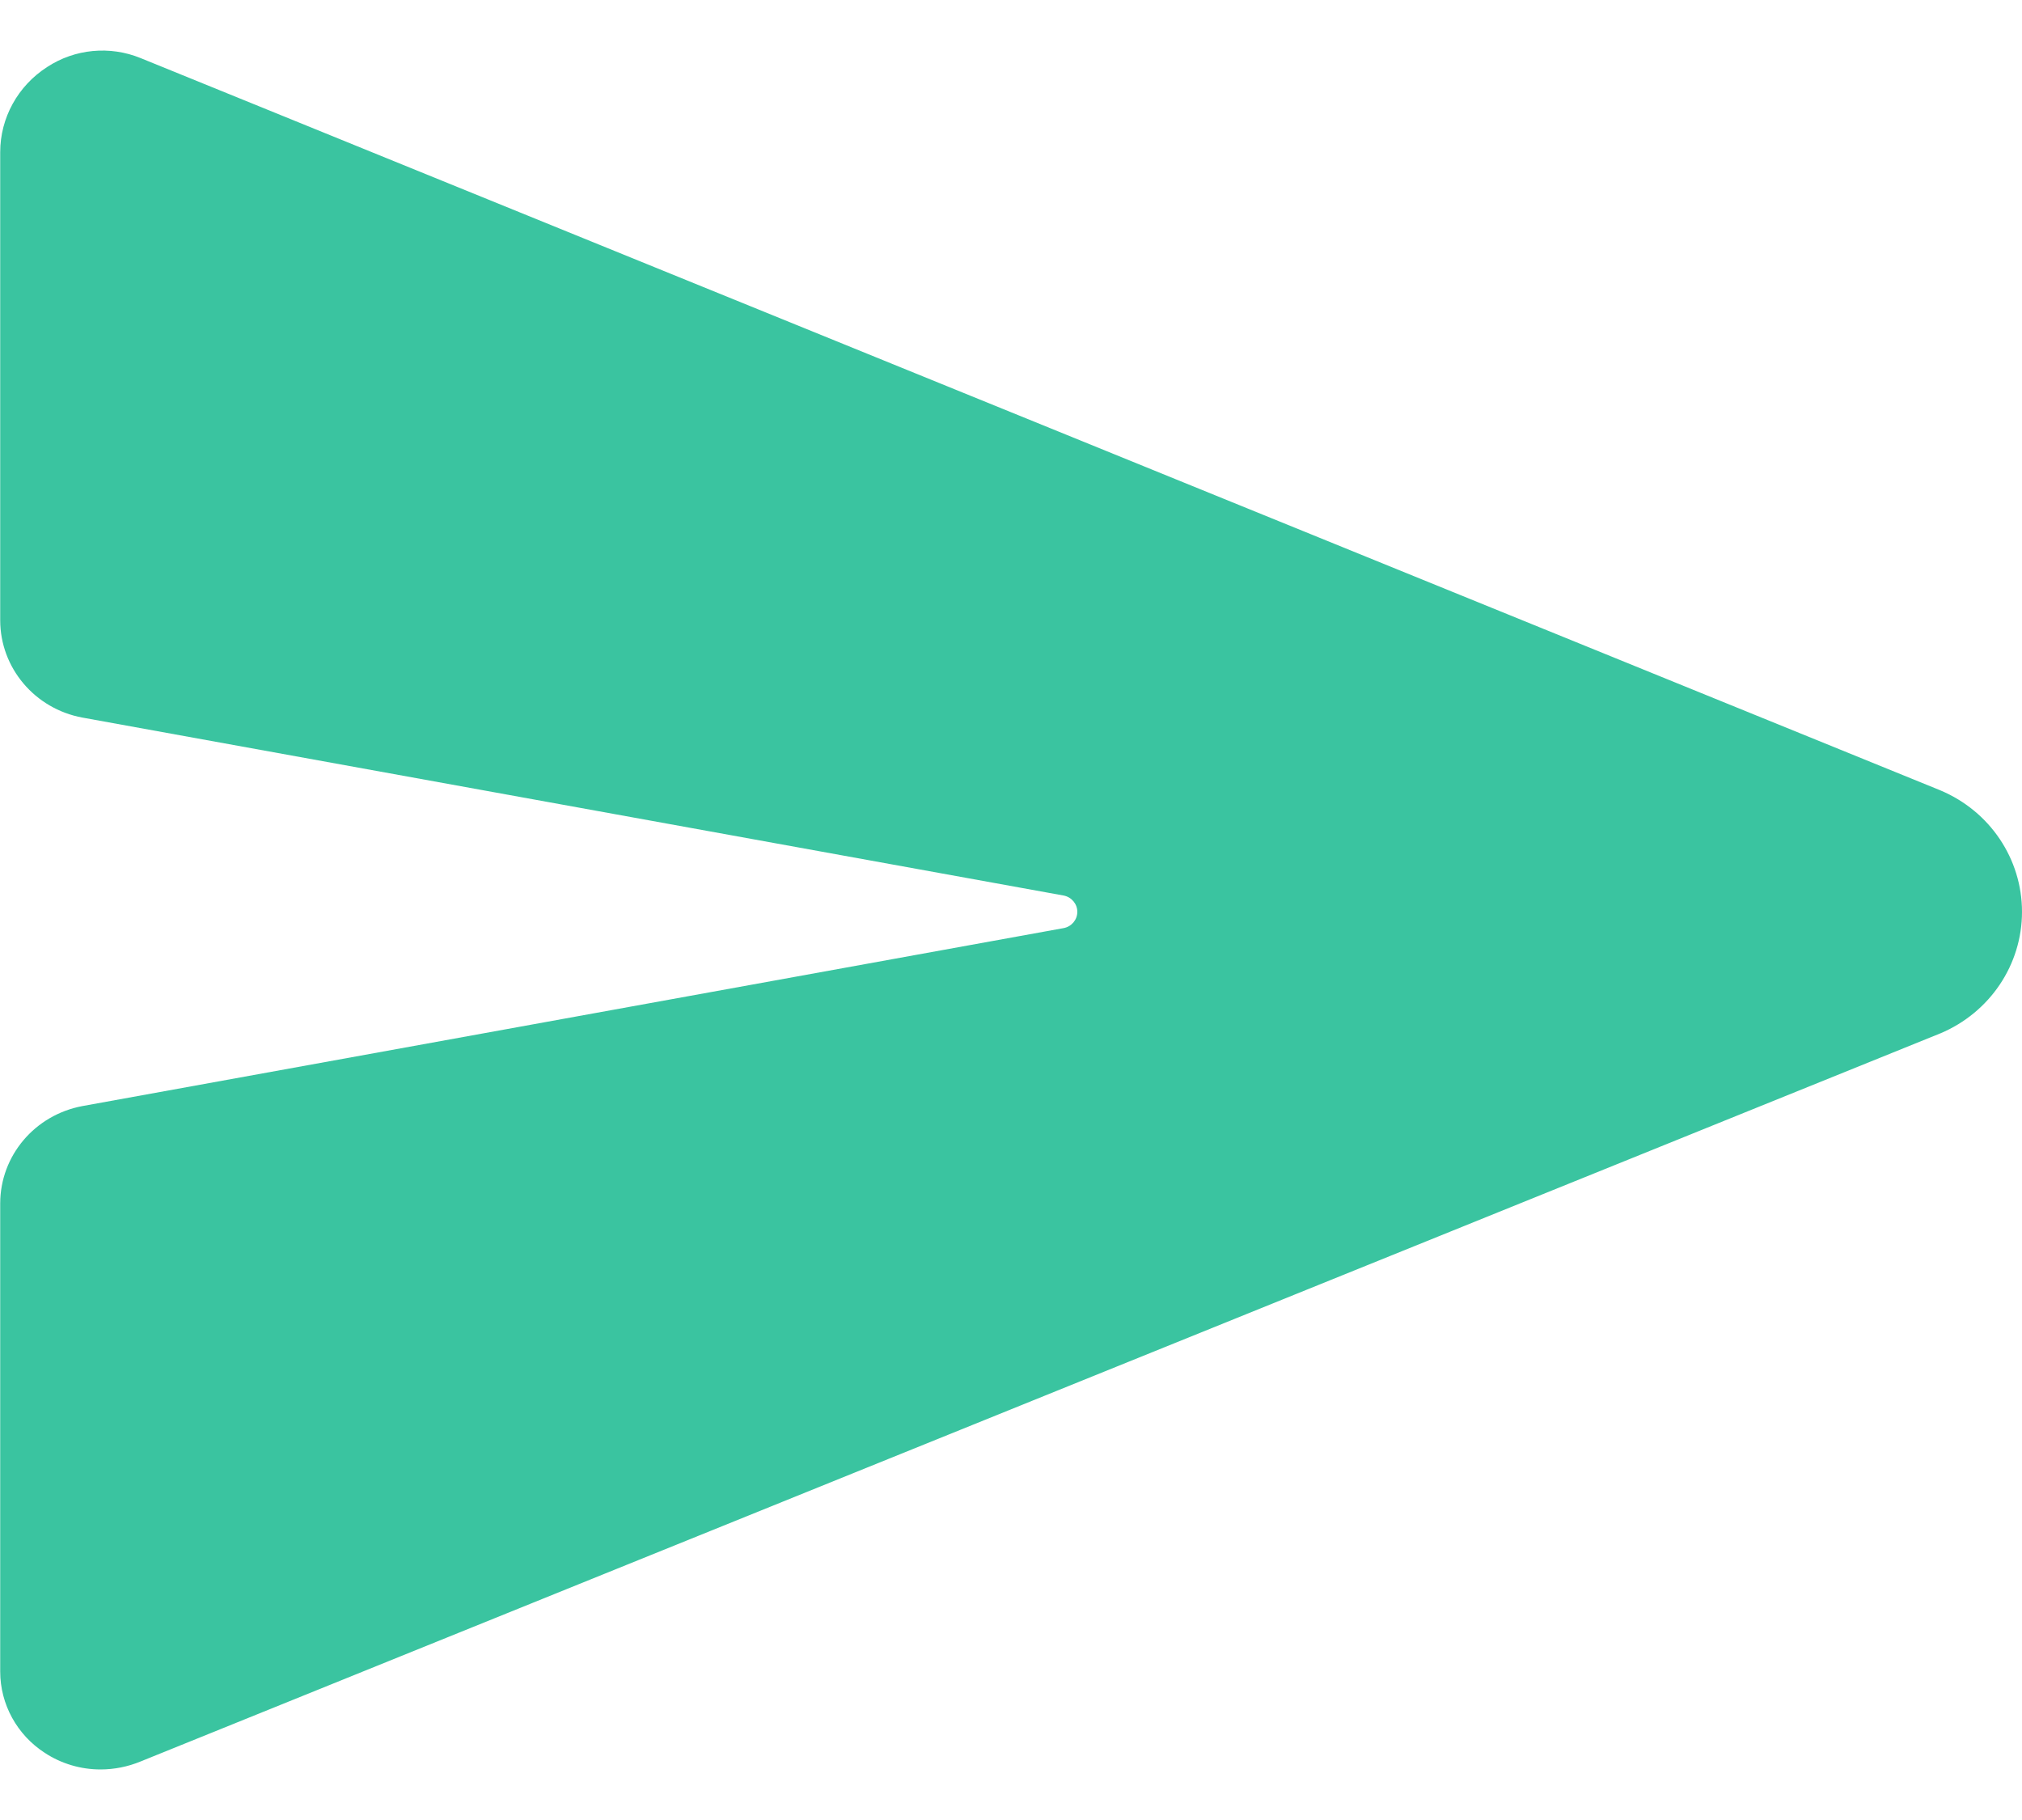
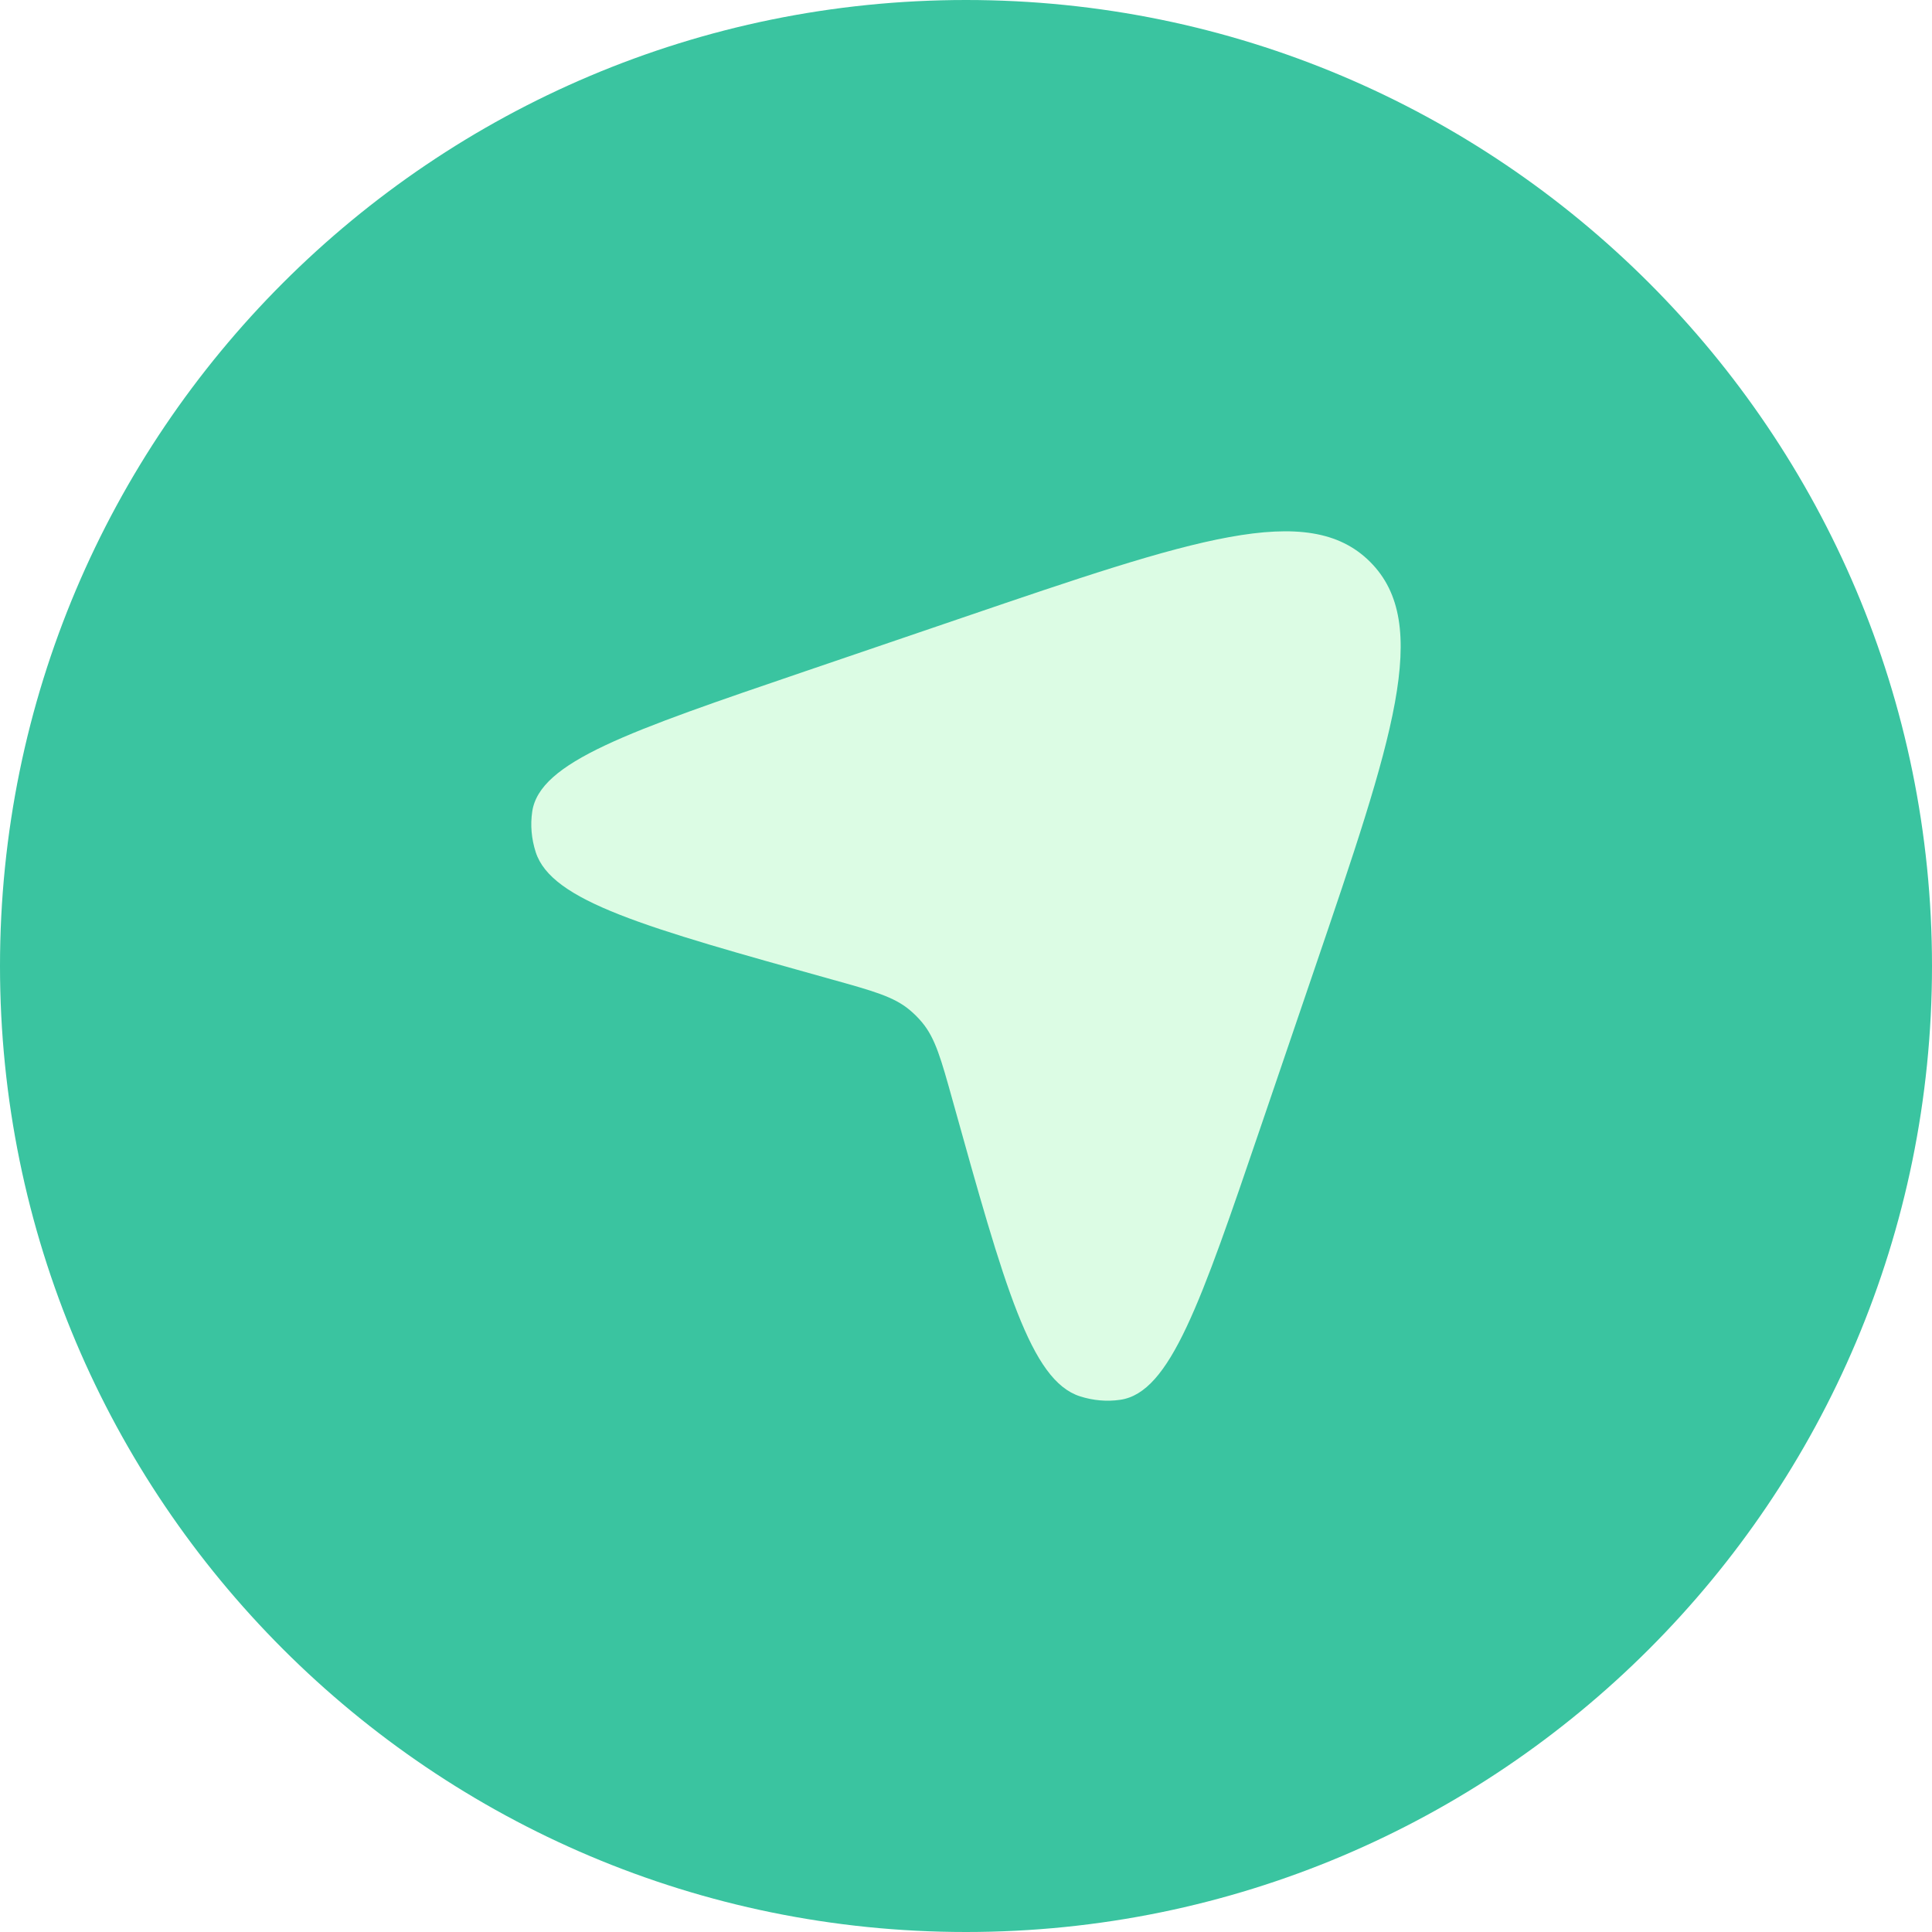
- <svg xmlns="http://www.w3.org/2000/svg" width="20" height="18" viewBox="0 0 20 18" fill="none">
-   <path d="M19.193 7.817L19.186 7.814L1.392 0.575C1.088 0.45 0.74 0.483 0.466 0.663C0.177 0.849 0.002 1.165 0.002 1.505V6.134C0.002 6.605 0.344 7.01 0.815 7.097L10.521 8.857C10.599 8.872 10.656 8.94 10.656 9.018C10.656 9.097 10.599 9.164 10.521 9.179L0.816 10.939C0.344 11.027 0.003 11.43 0.002 11.901V16.532C0.002 16.855 0.168 17.158 0.443 17.336C0.606 17.443 0.798 17.5 0.994 17.5C1.13 17.5 1.265 17.473 1.391 17.421L19.185 10.223L19.193 10.22C19.683 10.013 20 9.541 20 9.018C20 8.495 19.683 8.023 19.193 7.817Z" fill="#3AC4A0" />
+ <svg xmlns="http://www.w3.org/2000/svg" width="40" height="40" viewBox="0 0 40 40" fill="none">
+   <rect width="40" height="40" rx="20" fill="#3AC4A0" />
+   <path d="M19.922 12.79C24.696 11.162 27.083 10.349 28.367 11.633C29.651 12.917 28.837 15.304 27.21 20.078L26.102 23.329C24.852 26.996 24.227 28.829 23.196 28.981C22.919 29.022 22.633 28.997 22.359 28.909C21.34 28.582 20.801 26.649 19.723 22.783C19.484 21.925 19.365 21.497 19.092 21.169C19.013 21.074 18.926 20.987 18.831 20.908C18.503 20.635 18.075 20.516 17.217 20.277C13.351 19.199 11.418 18.66 11.091 17.641C11.003 17.367 10.978 17.081 11.019 16.804C11.171 15.773 13.004 15.148 16.671 13.898L19.922 12.79Z" fill="#DCFCE4" />
</svg>
